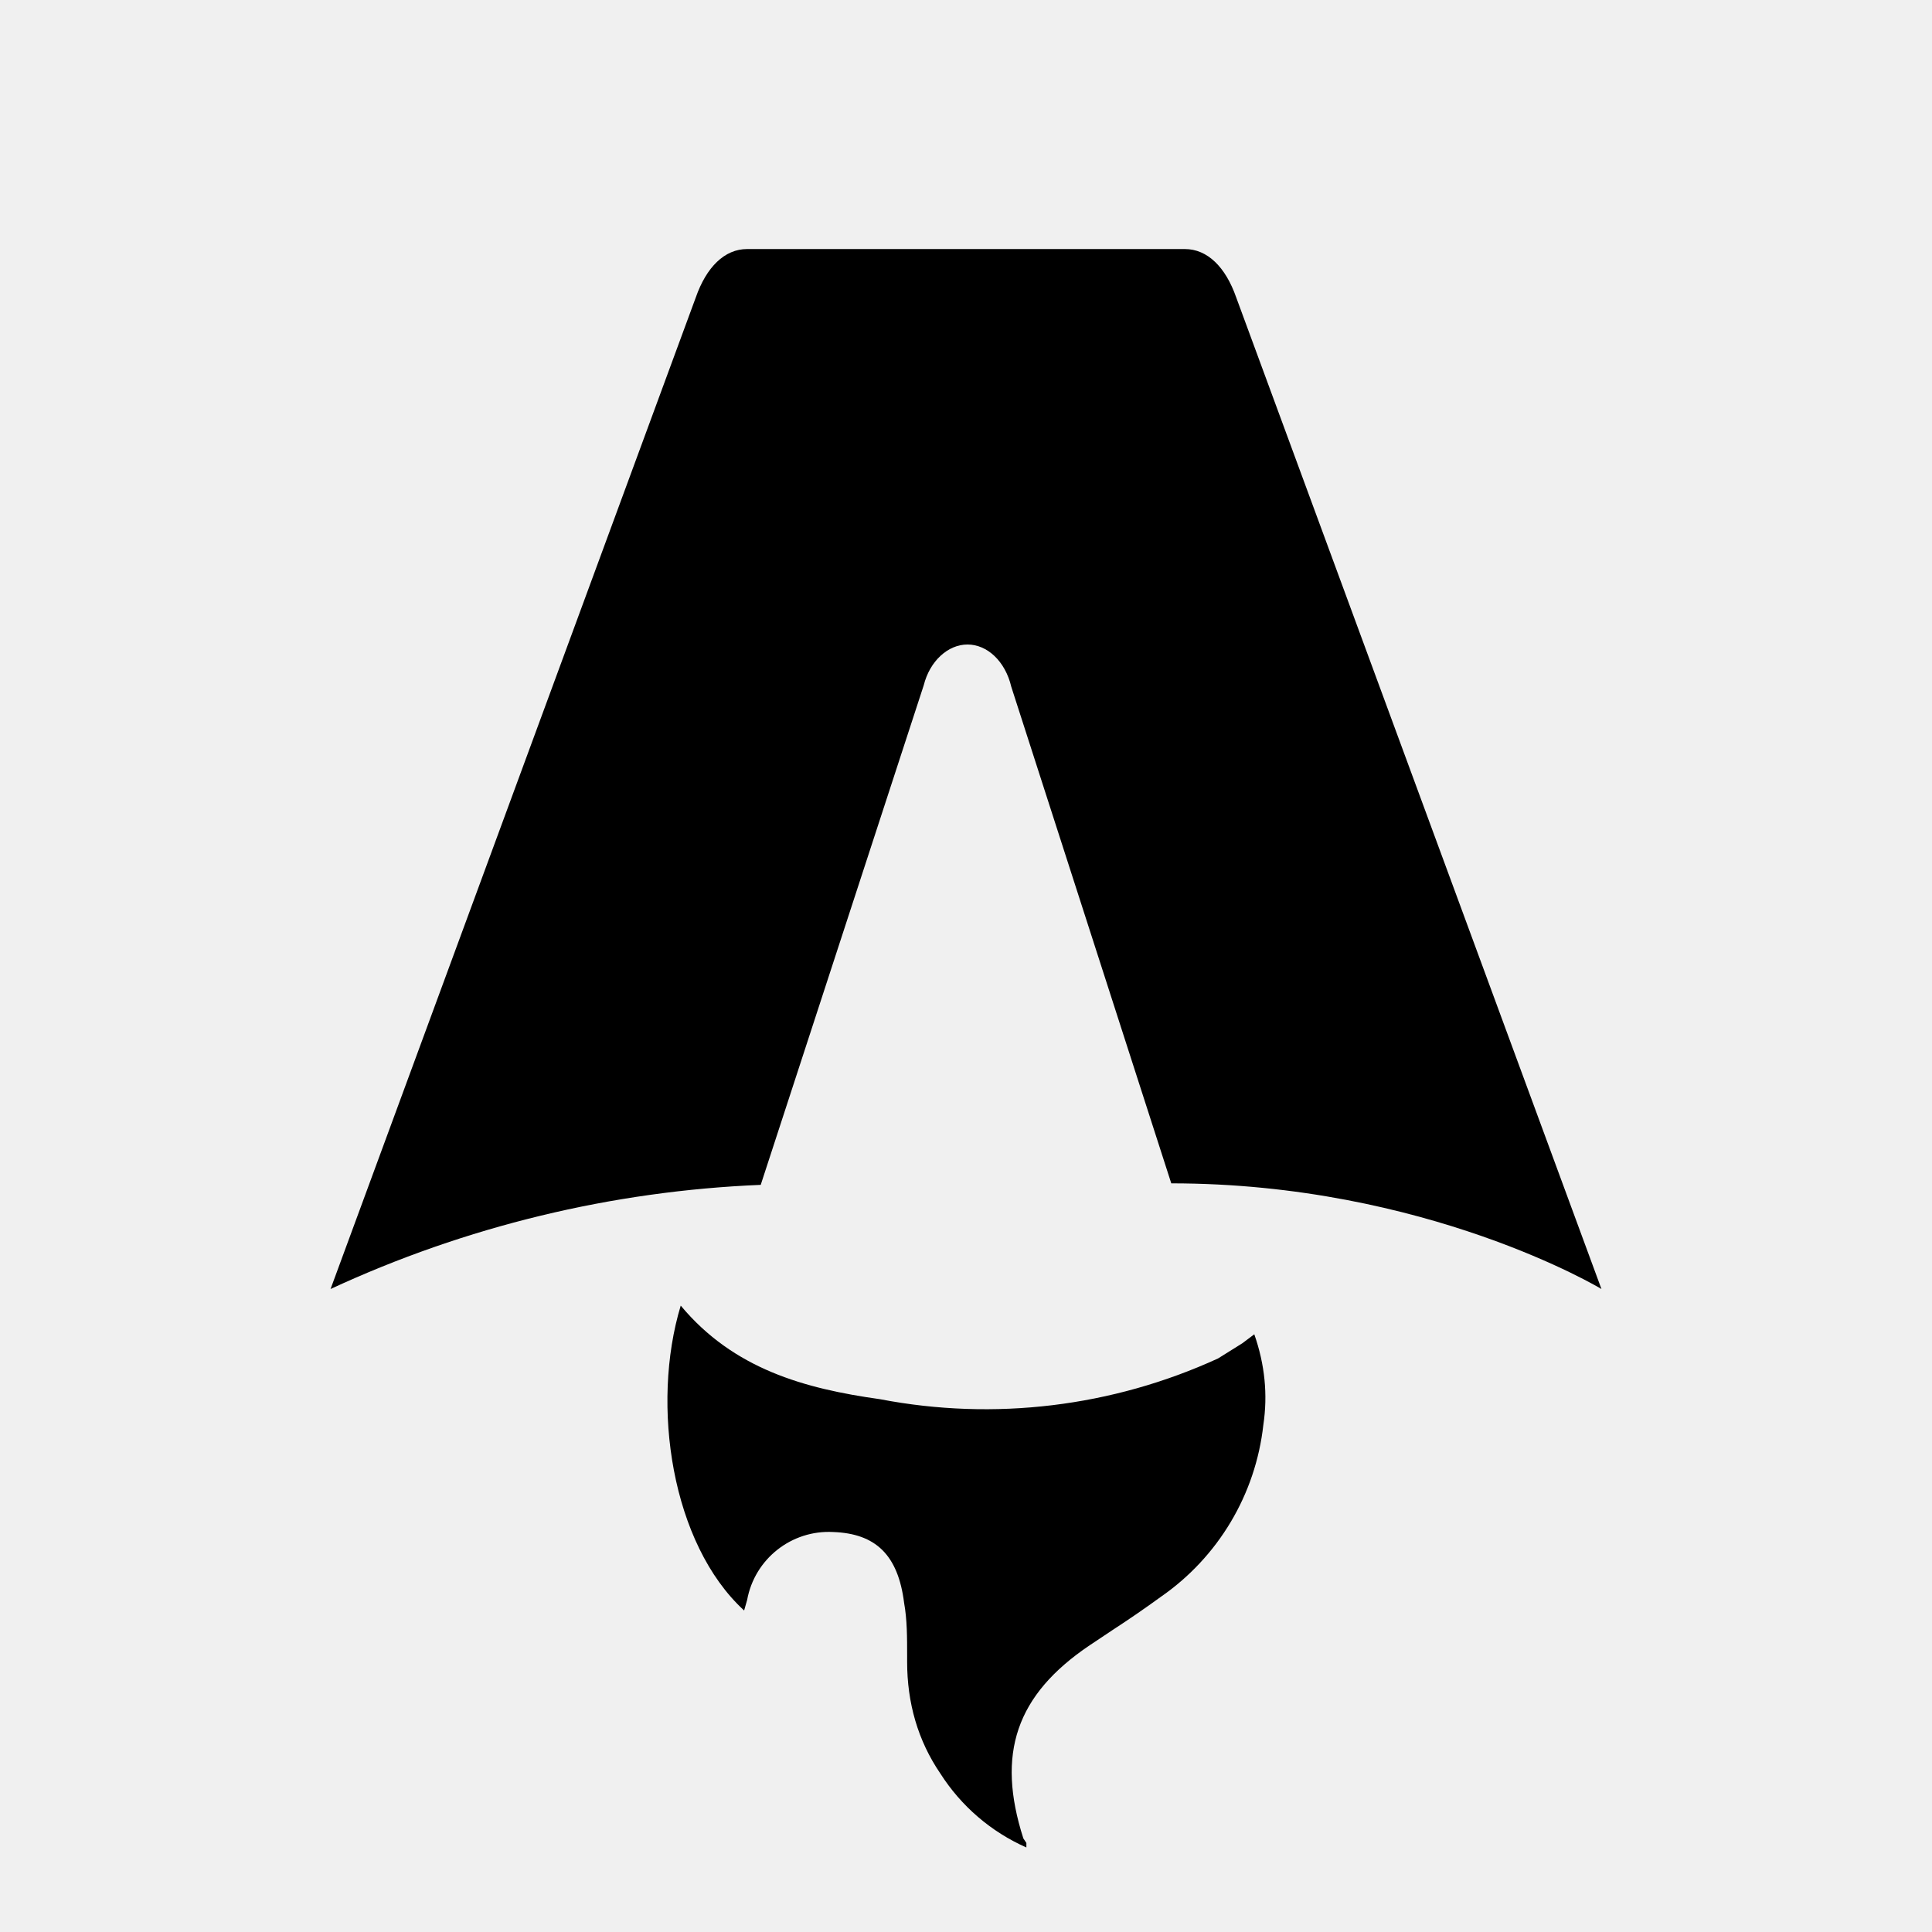
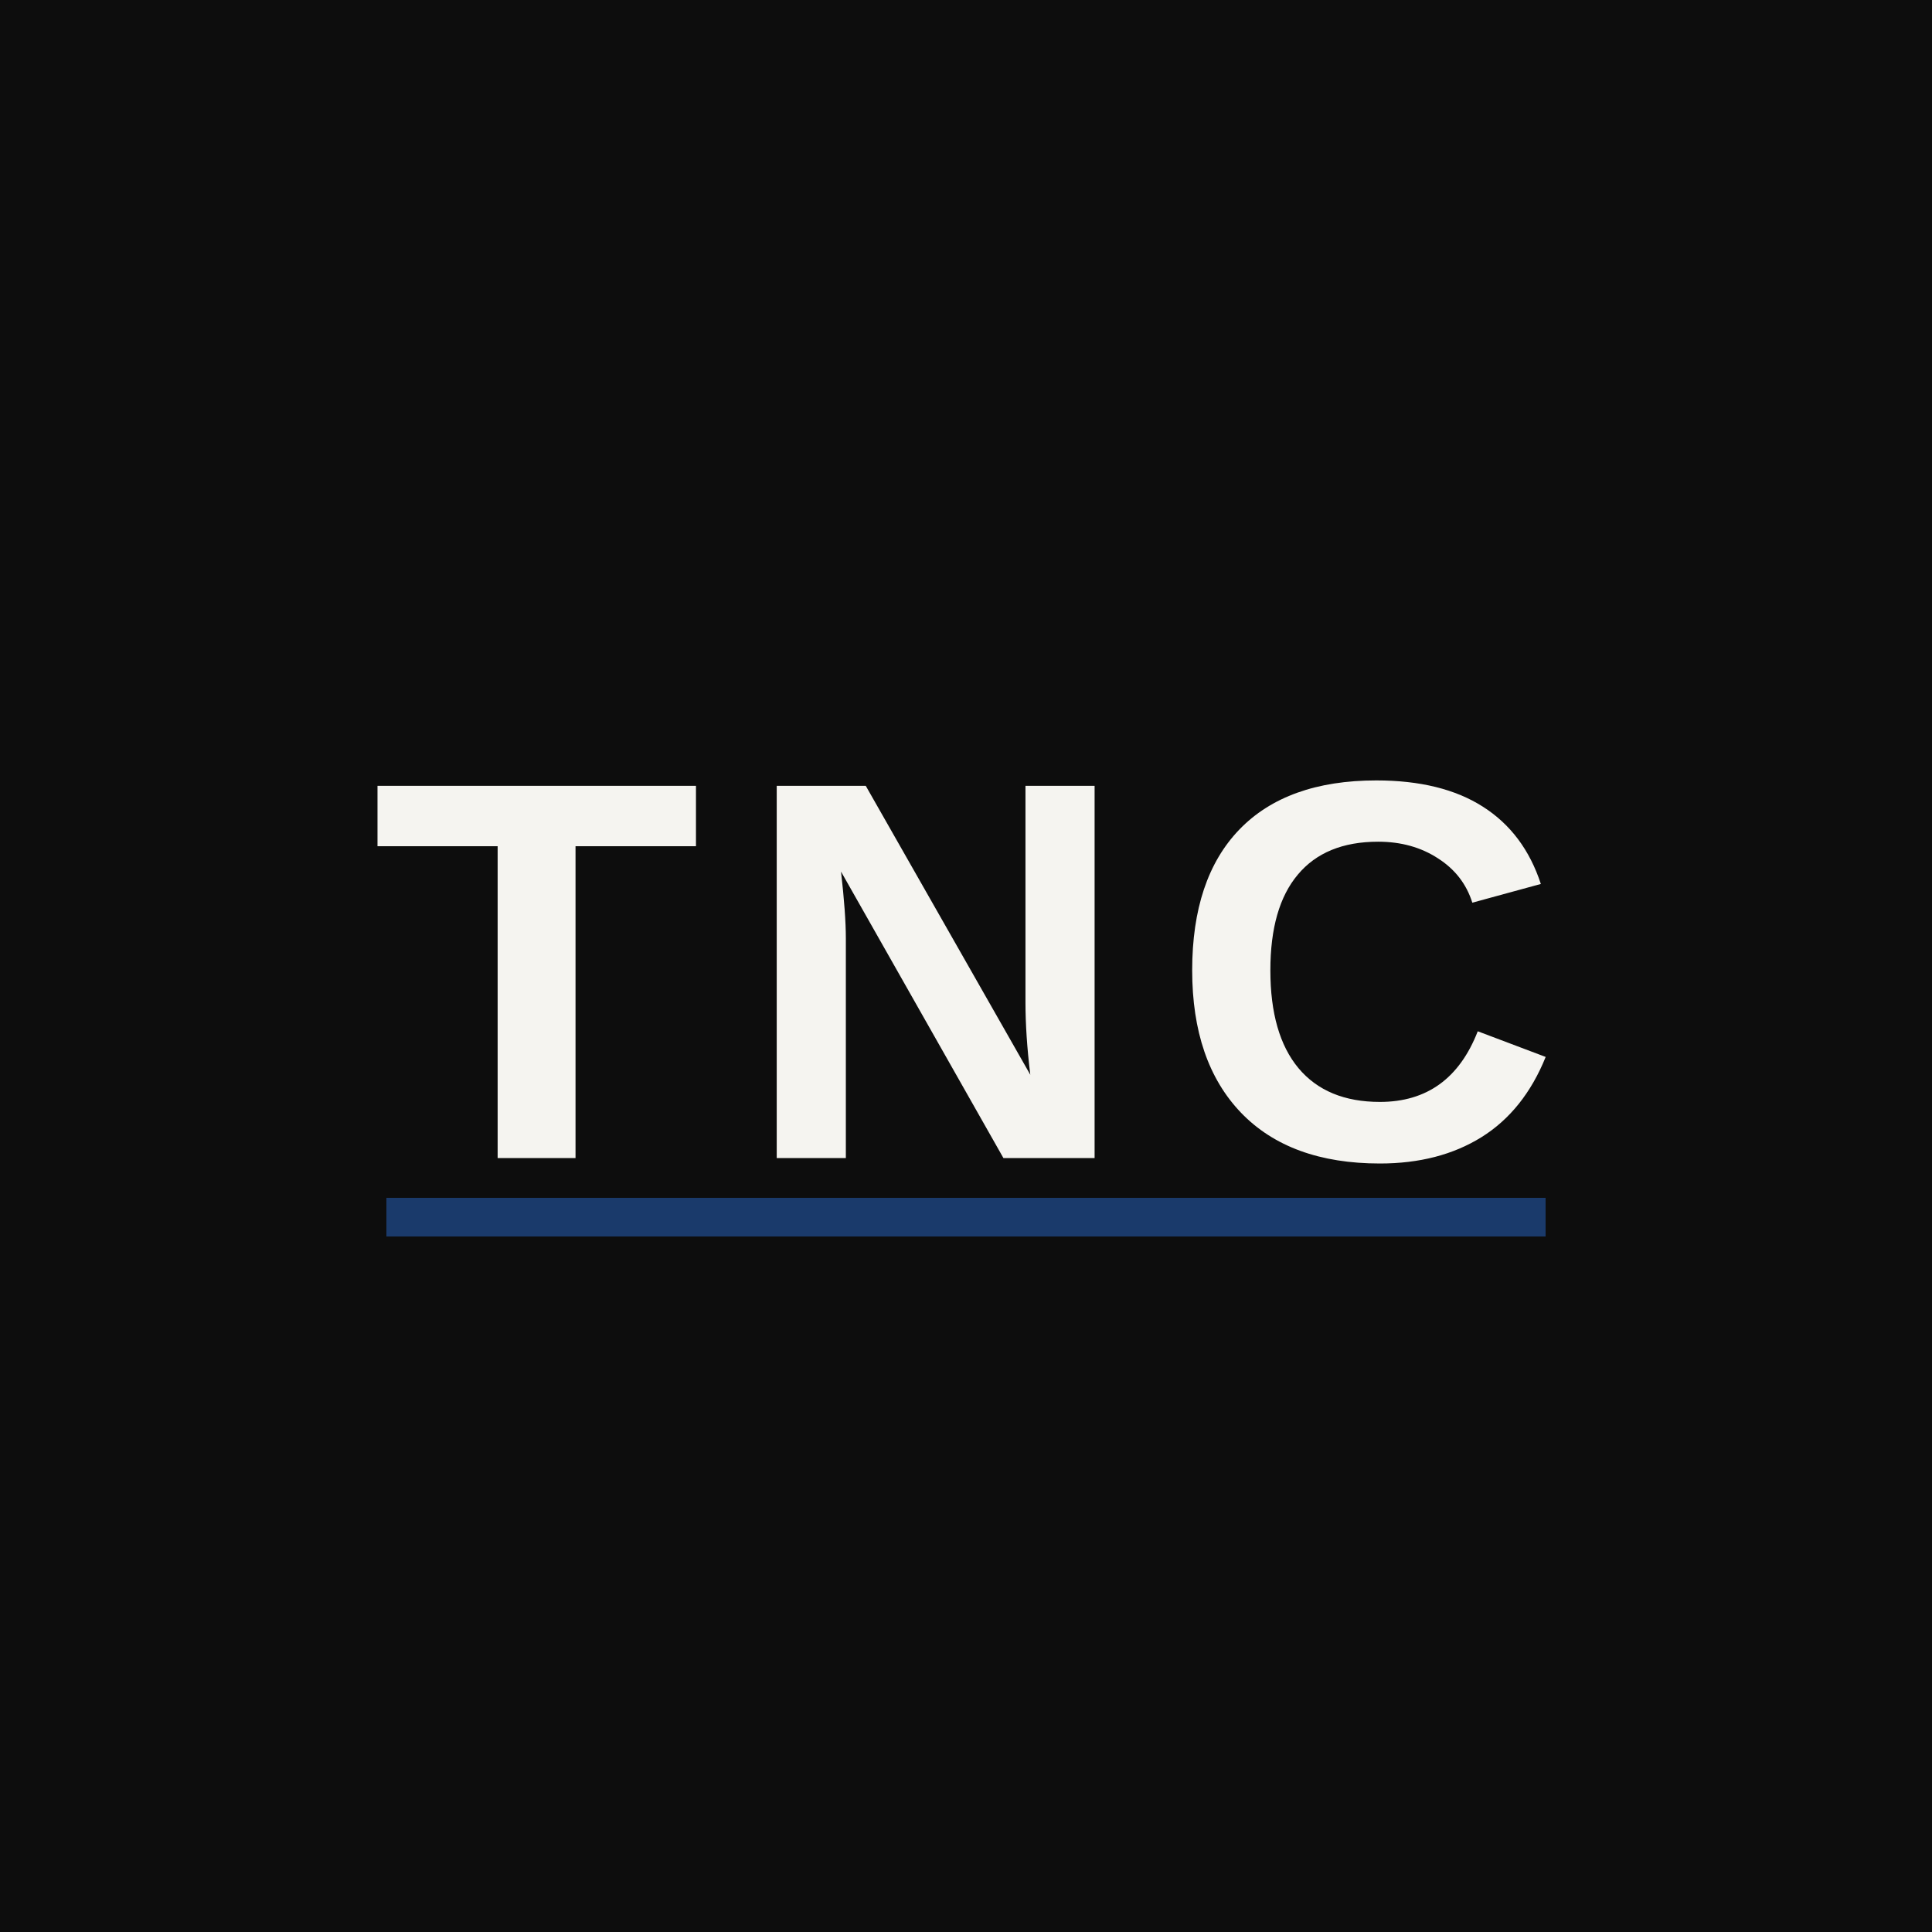
- <svg xmlns="http://www.w3.org/2000/svg" fill="none" viewBox="0 0 128 128">
-   <path d="M50.4 78.5a75.1 75.1 0 0 0-28.5 6.9l24.2-65.7c.7-2 1.9-3.2 3.4-3.2h29c1.5 0 2.7 1.2 3.4 3.2l24.2 65.7s-11.6-7-28.5-7L67 45.5c-.4-1.7-1.6-2.8-2.9-2.8-1.3 0-2.5 1.1-2.9 2.7L50.4 78.5Zm-1.1 28.2Zm-4.2-20.2c-2 6.6-.6 15.8 4.2 20.2a17.5 17.5 0 0 1 .2-.7 5.5 5.5 0 0 1 5.7-4.5c2.8.1 4.3 1.5 4.7 4.7.2 1.1.2 2.3.2 3.5v.4c0 2.7.7 5.2 2.2 7.4a13 13 0 0 0 5.7 4.9v-.3l-.2-.3c-1.8-5.6-.5-9.5 4.4-12.8l1.5-1a73 73 0 0 0 3.2-2.2 16 16 0 0 0 6.8-11.4c.3-2 .1-4-.6-6l-.8.6-1.6 1a37 37 0 0 1-22.4 2.7c-5-.7-9.7-2-13.2-6.2Z" />
-   <style>
-         path { fill: #000; }
-         @media (prefers-color-scheme: dark) {
-             path { fill: #FFF; }
-         }
-     </style>
+ <svg xmlns="http://www.w3.org/2000/svg" viewBox="0 0 100 100">
+   <rect width="100" height="100" fill="#0D0D0D" />
+   <text x="50" y="52" font-family="Arial, sans-serif" font-size="28" font-weight="800" fill="#F5F4F0" text-anchor="middle" dominant-baseline="middle" letter-spacing="2">TNC</text>
+   <rect x="20" y="62" width="60" height="2" fill="#1A3A6B" />
</svg>
